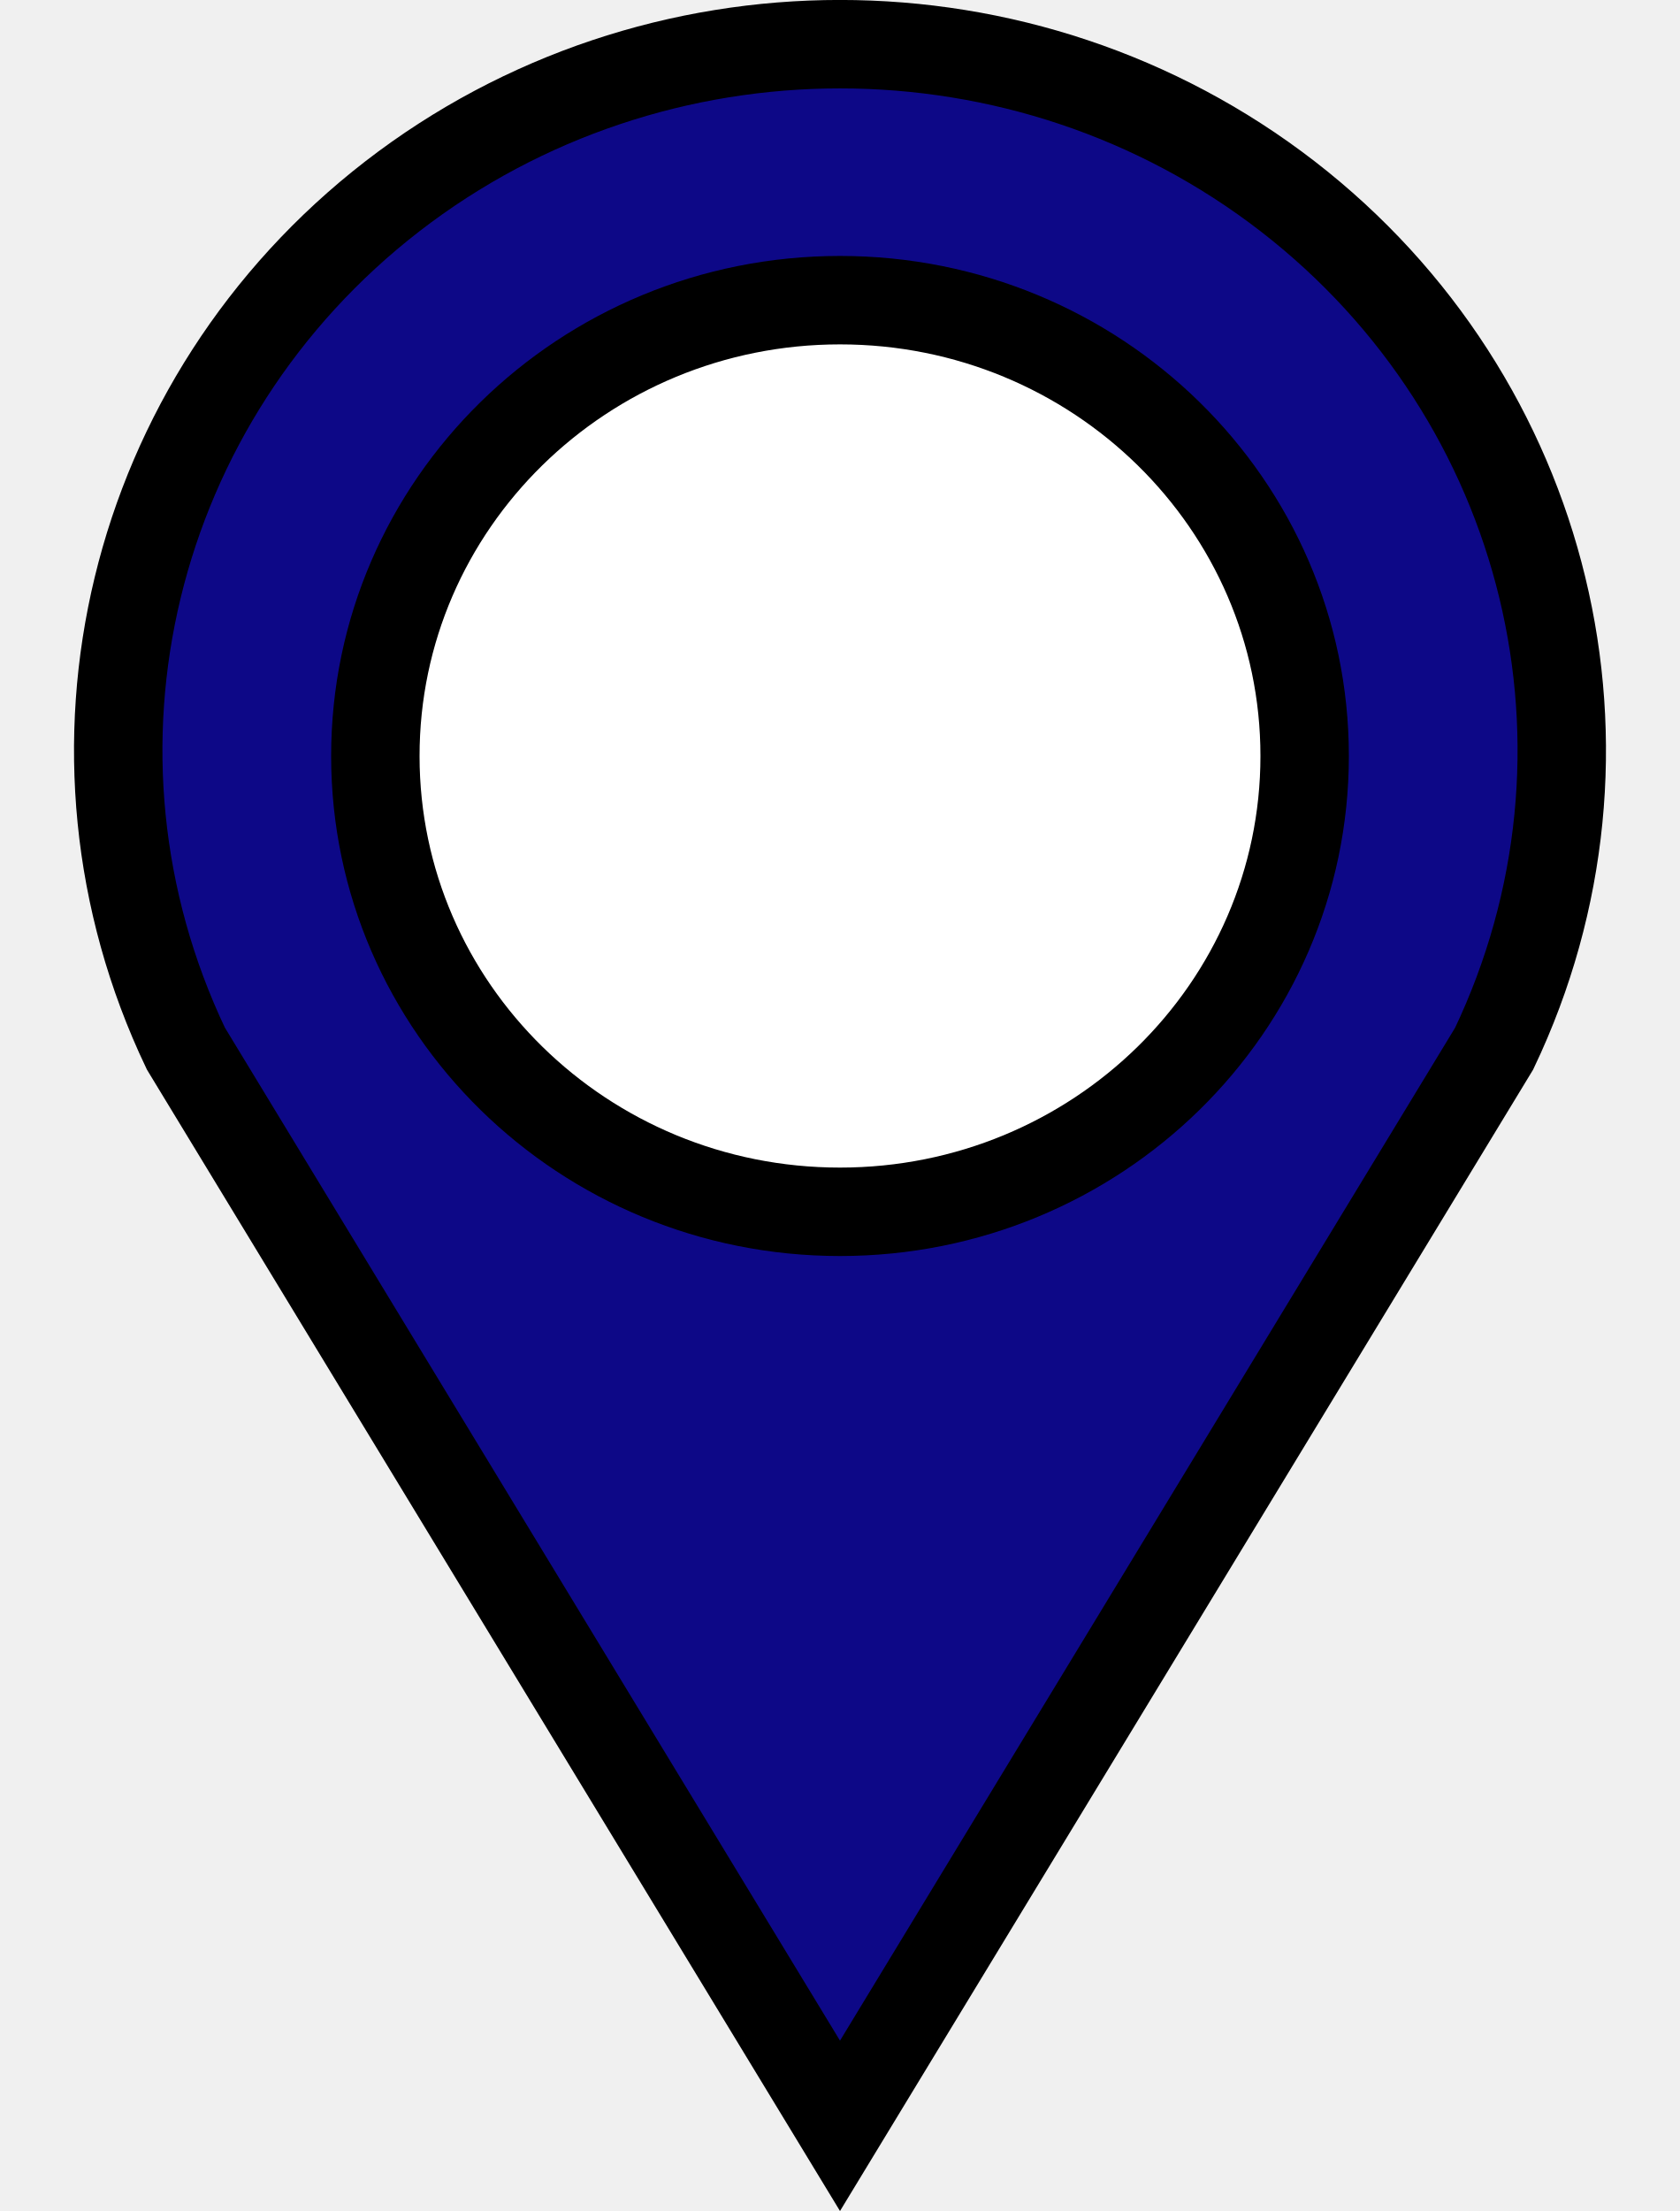
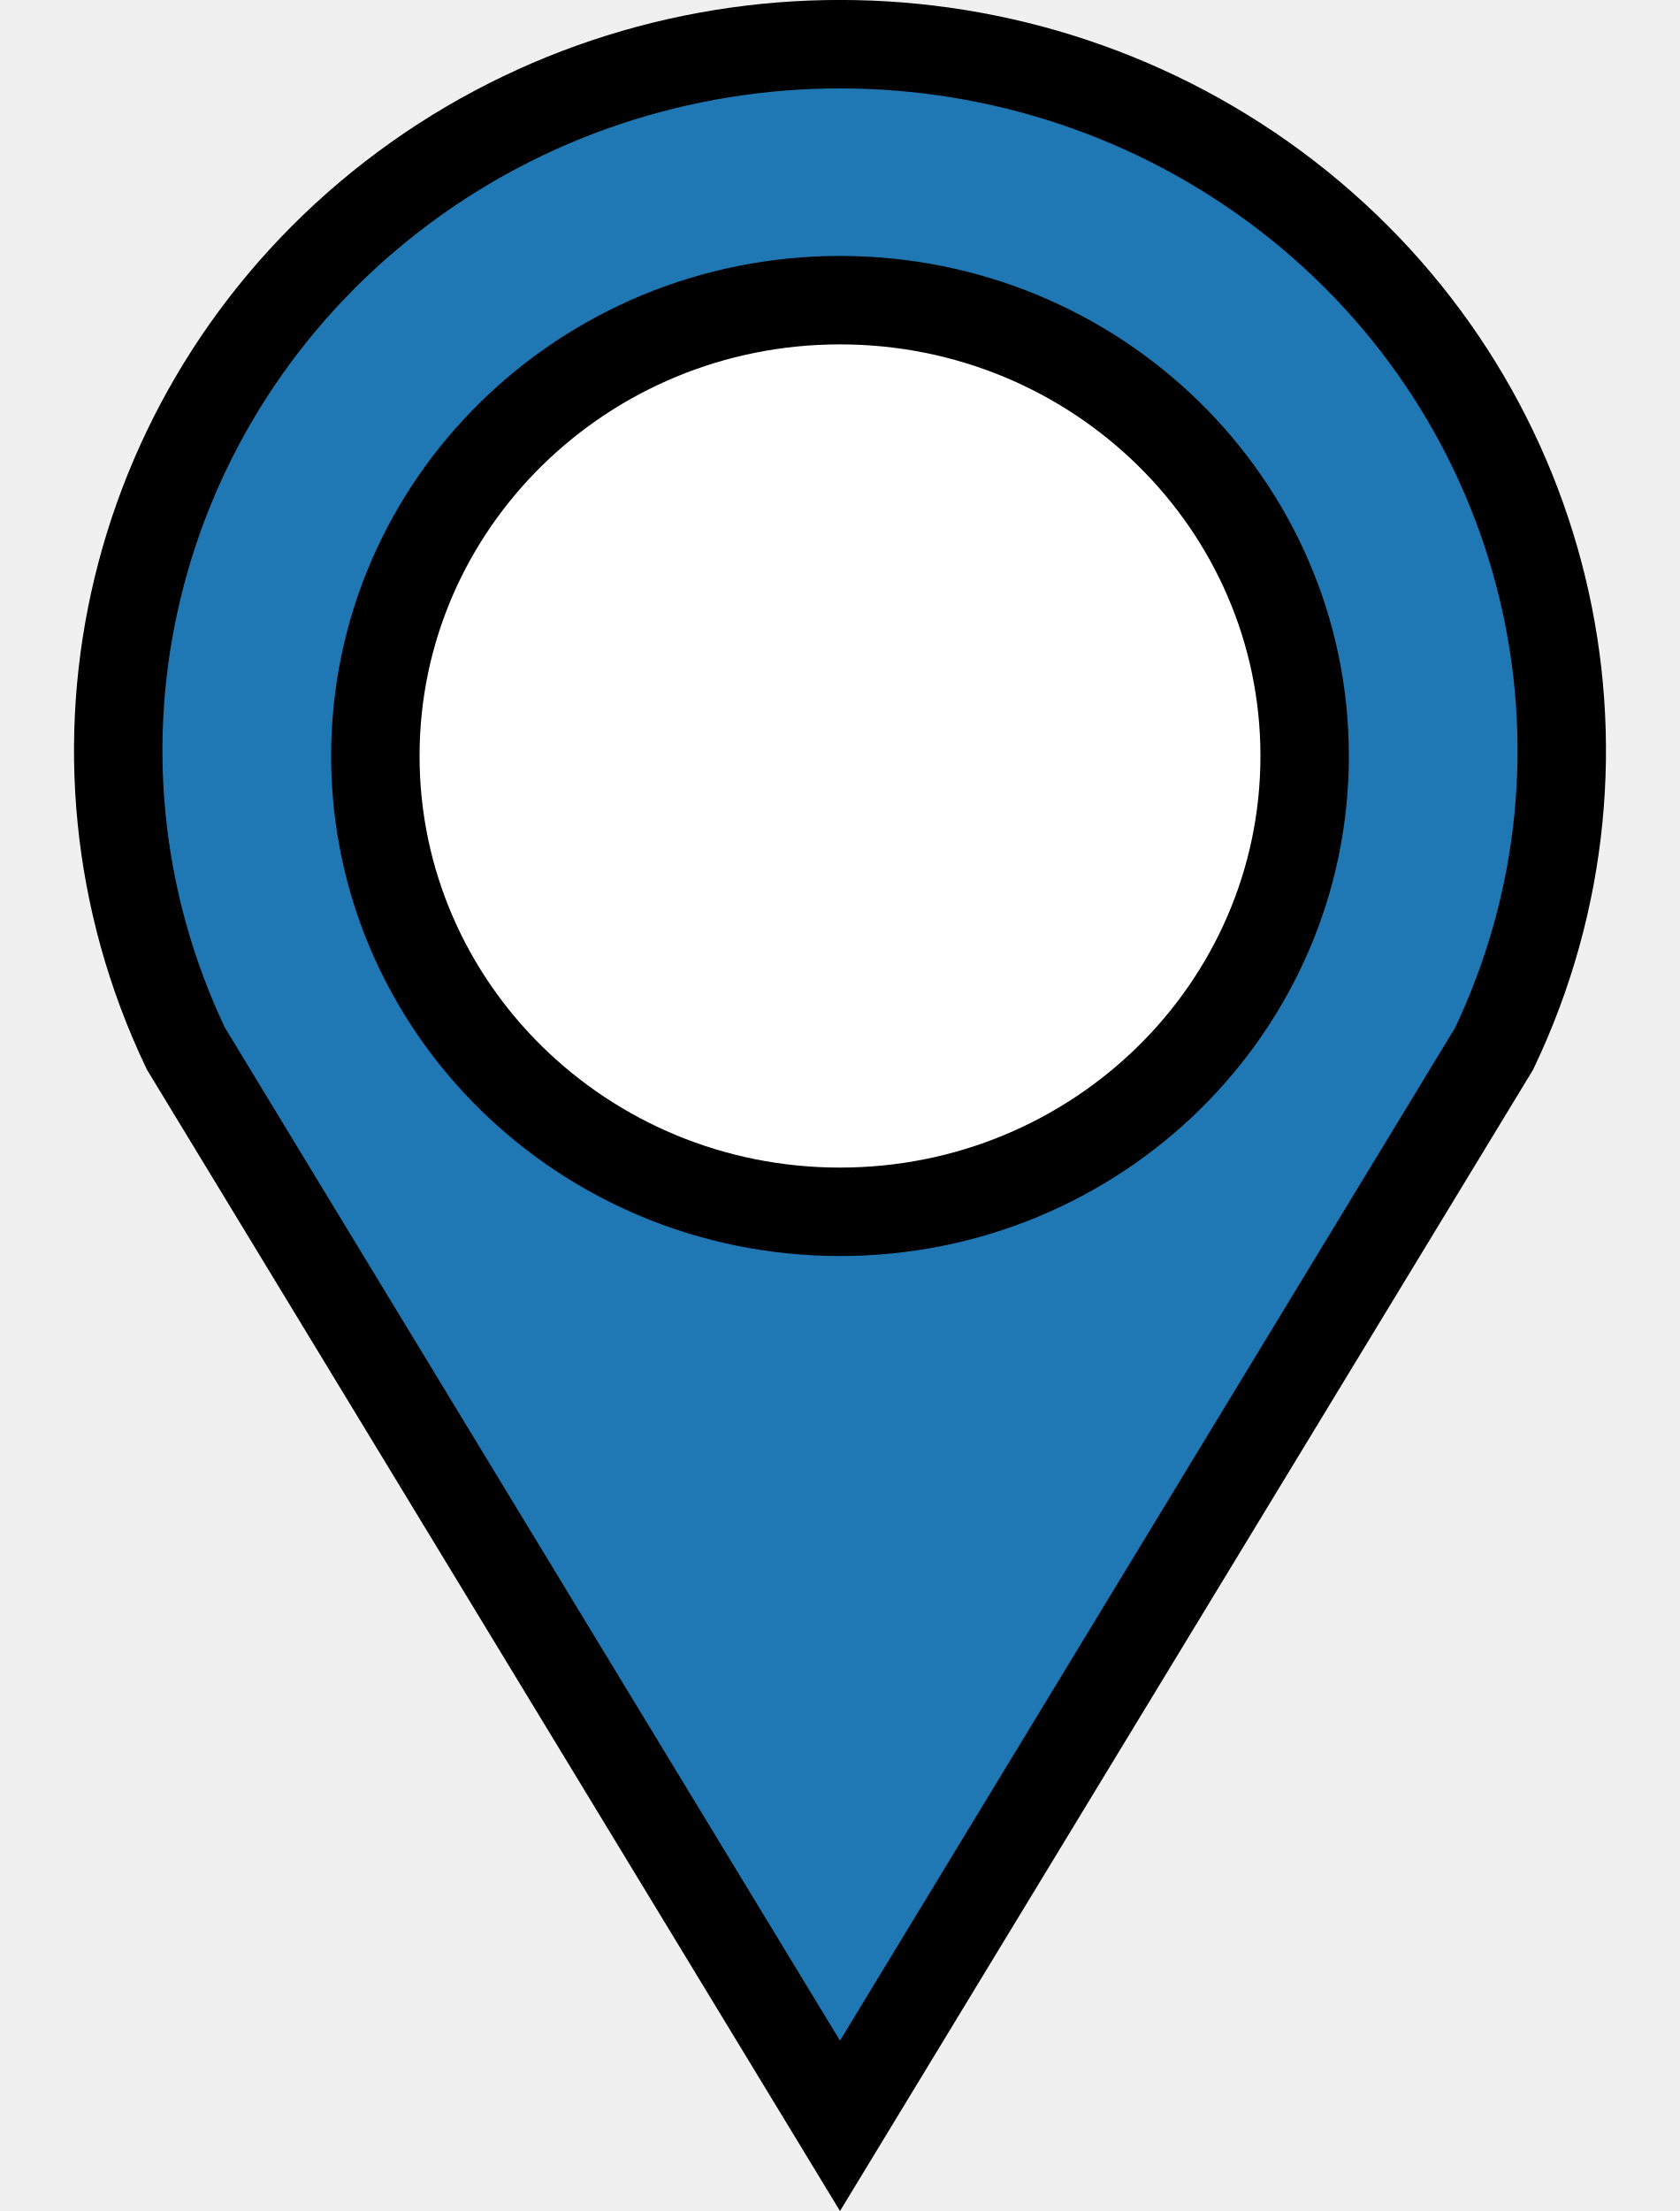
<svg xmlns="http://www.w3.org/2000/svg" height="25" viewBox="0 0 19 25" width="19">
-   <path d="M2.102 11.856C.504 8.504 1.47 4.516 4.437 2.22c2.968-2.294 7.158-2.294 10.126 0 2.967 2.296 3.933 6.284 2.335 9.637L9.5 24.037z" fill="#0d0887" stroke="#000" />
+   <path d="M2.102 11.856C.504 8.504 1.47 4.516 4.437 2.22c2.968-2.294 7.158-2.294 10.126 0 2.967 2.296 3.933 6.284 2.335 9.637L9.5 24.037z" fill="#1f77b4" stroke="#000" />
  <path d="M14.755 8.55A5.255 5.154 0 0 1 9.5 13.702 5.255 5.154 0 0 1 4.245 8.55 5.255 5.154 0 0 1 9.5 3.394a5.255 5.154 0 0 1 5.255 5.154z" fill="#ffffff" stroke="#000" />
</svg>
